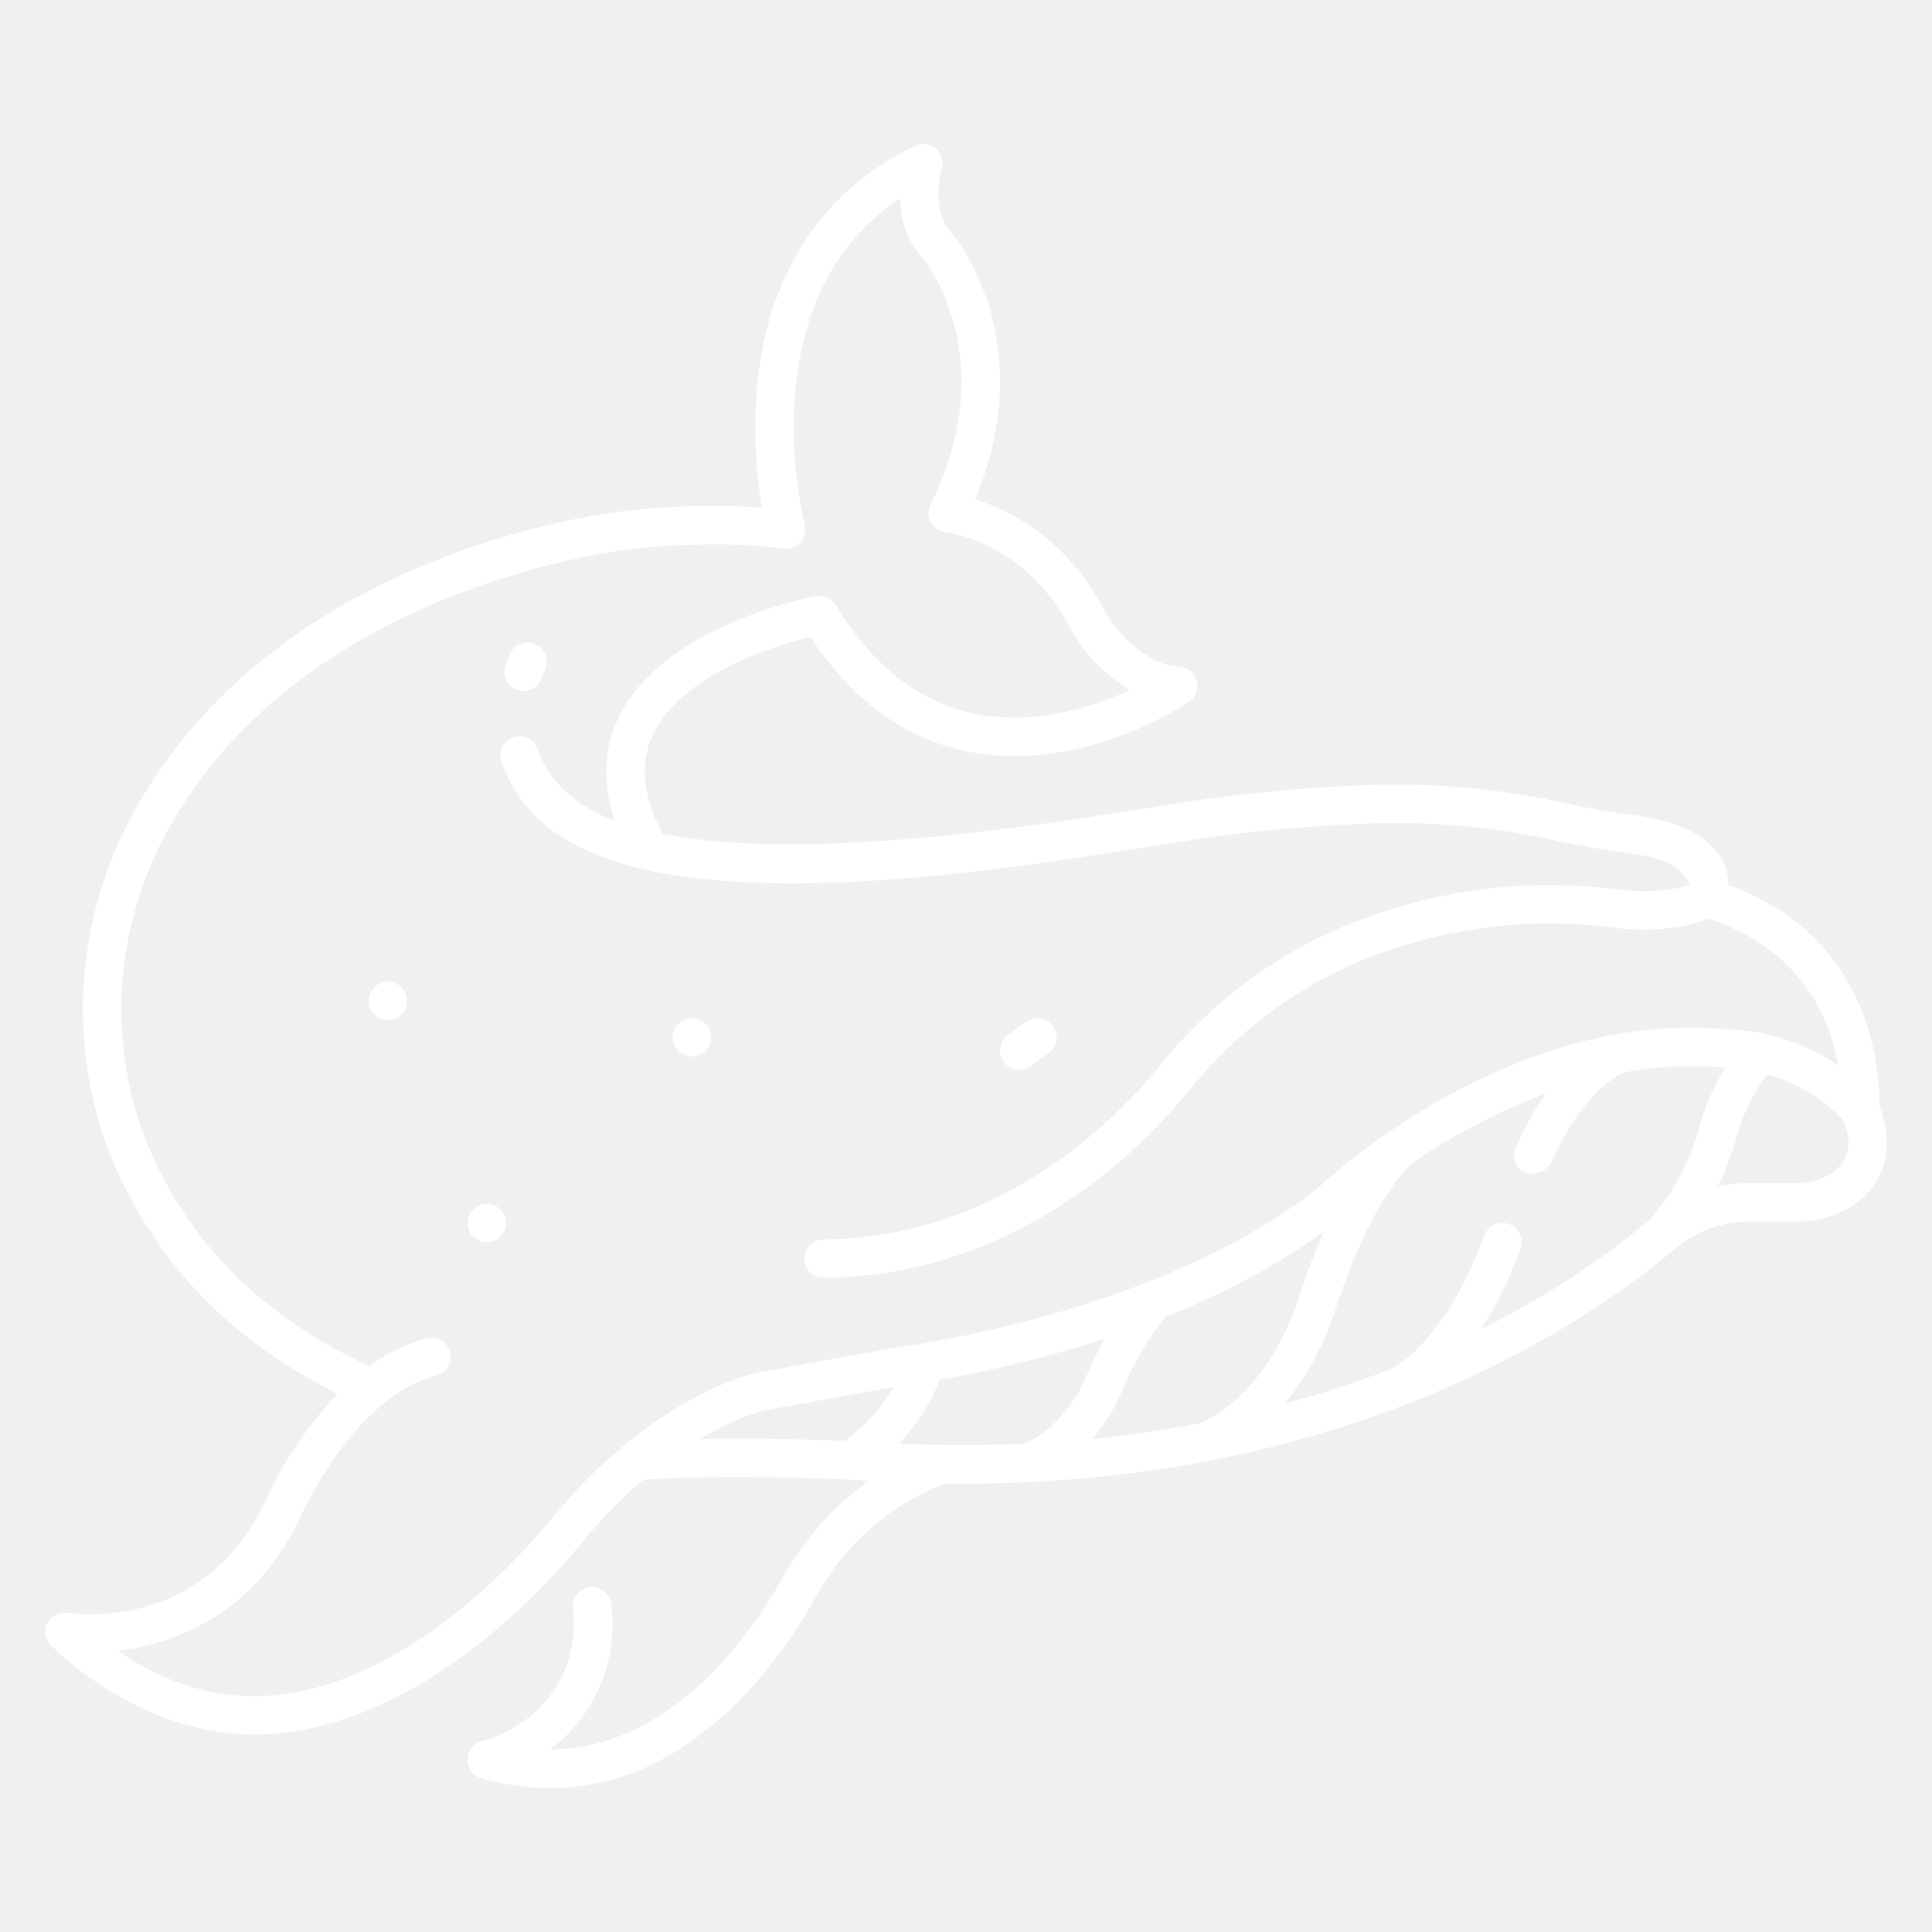
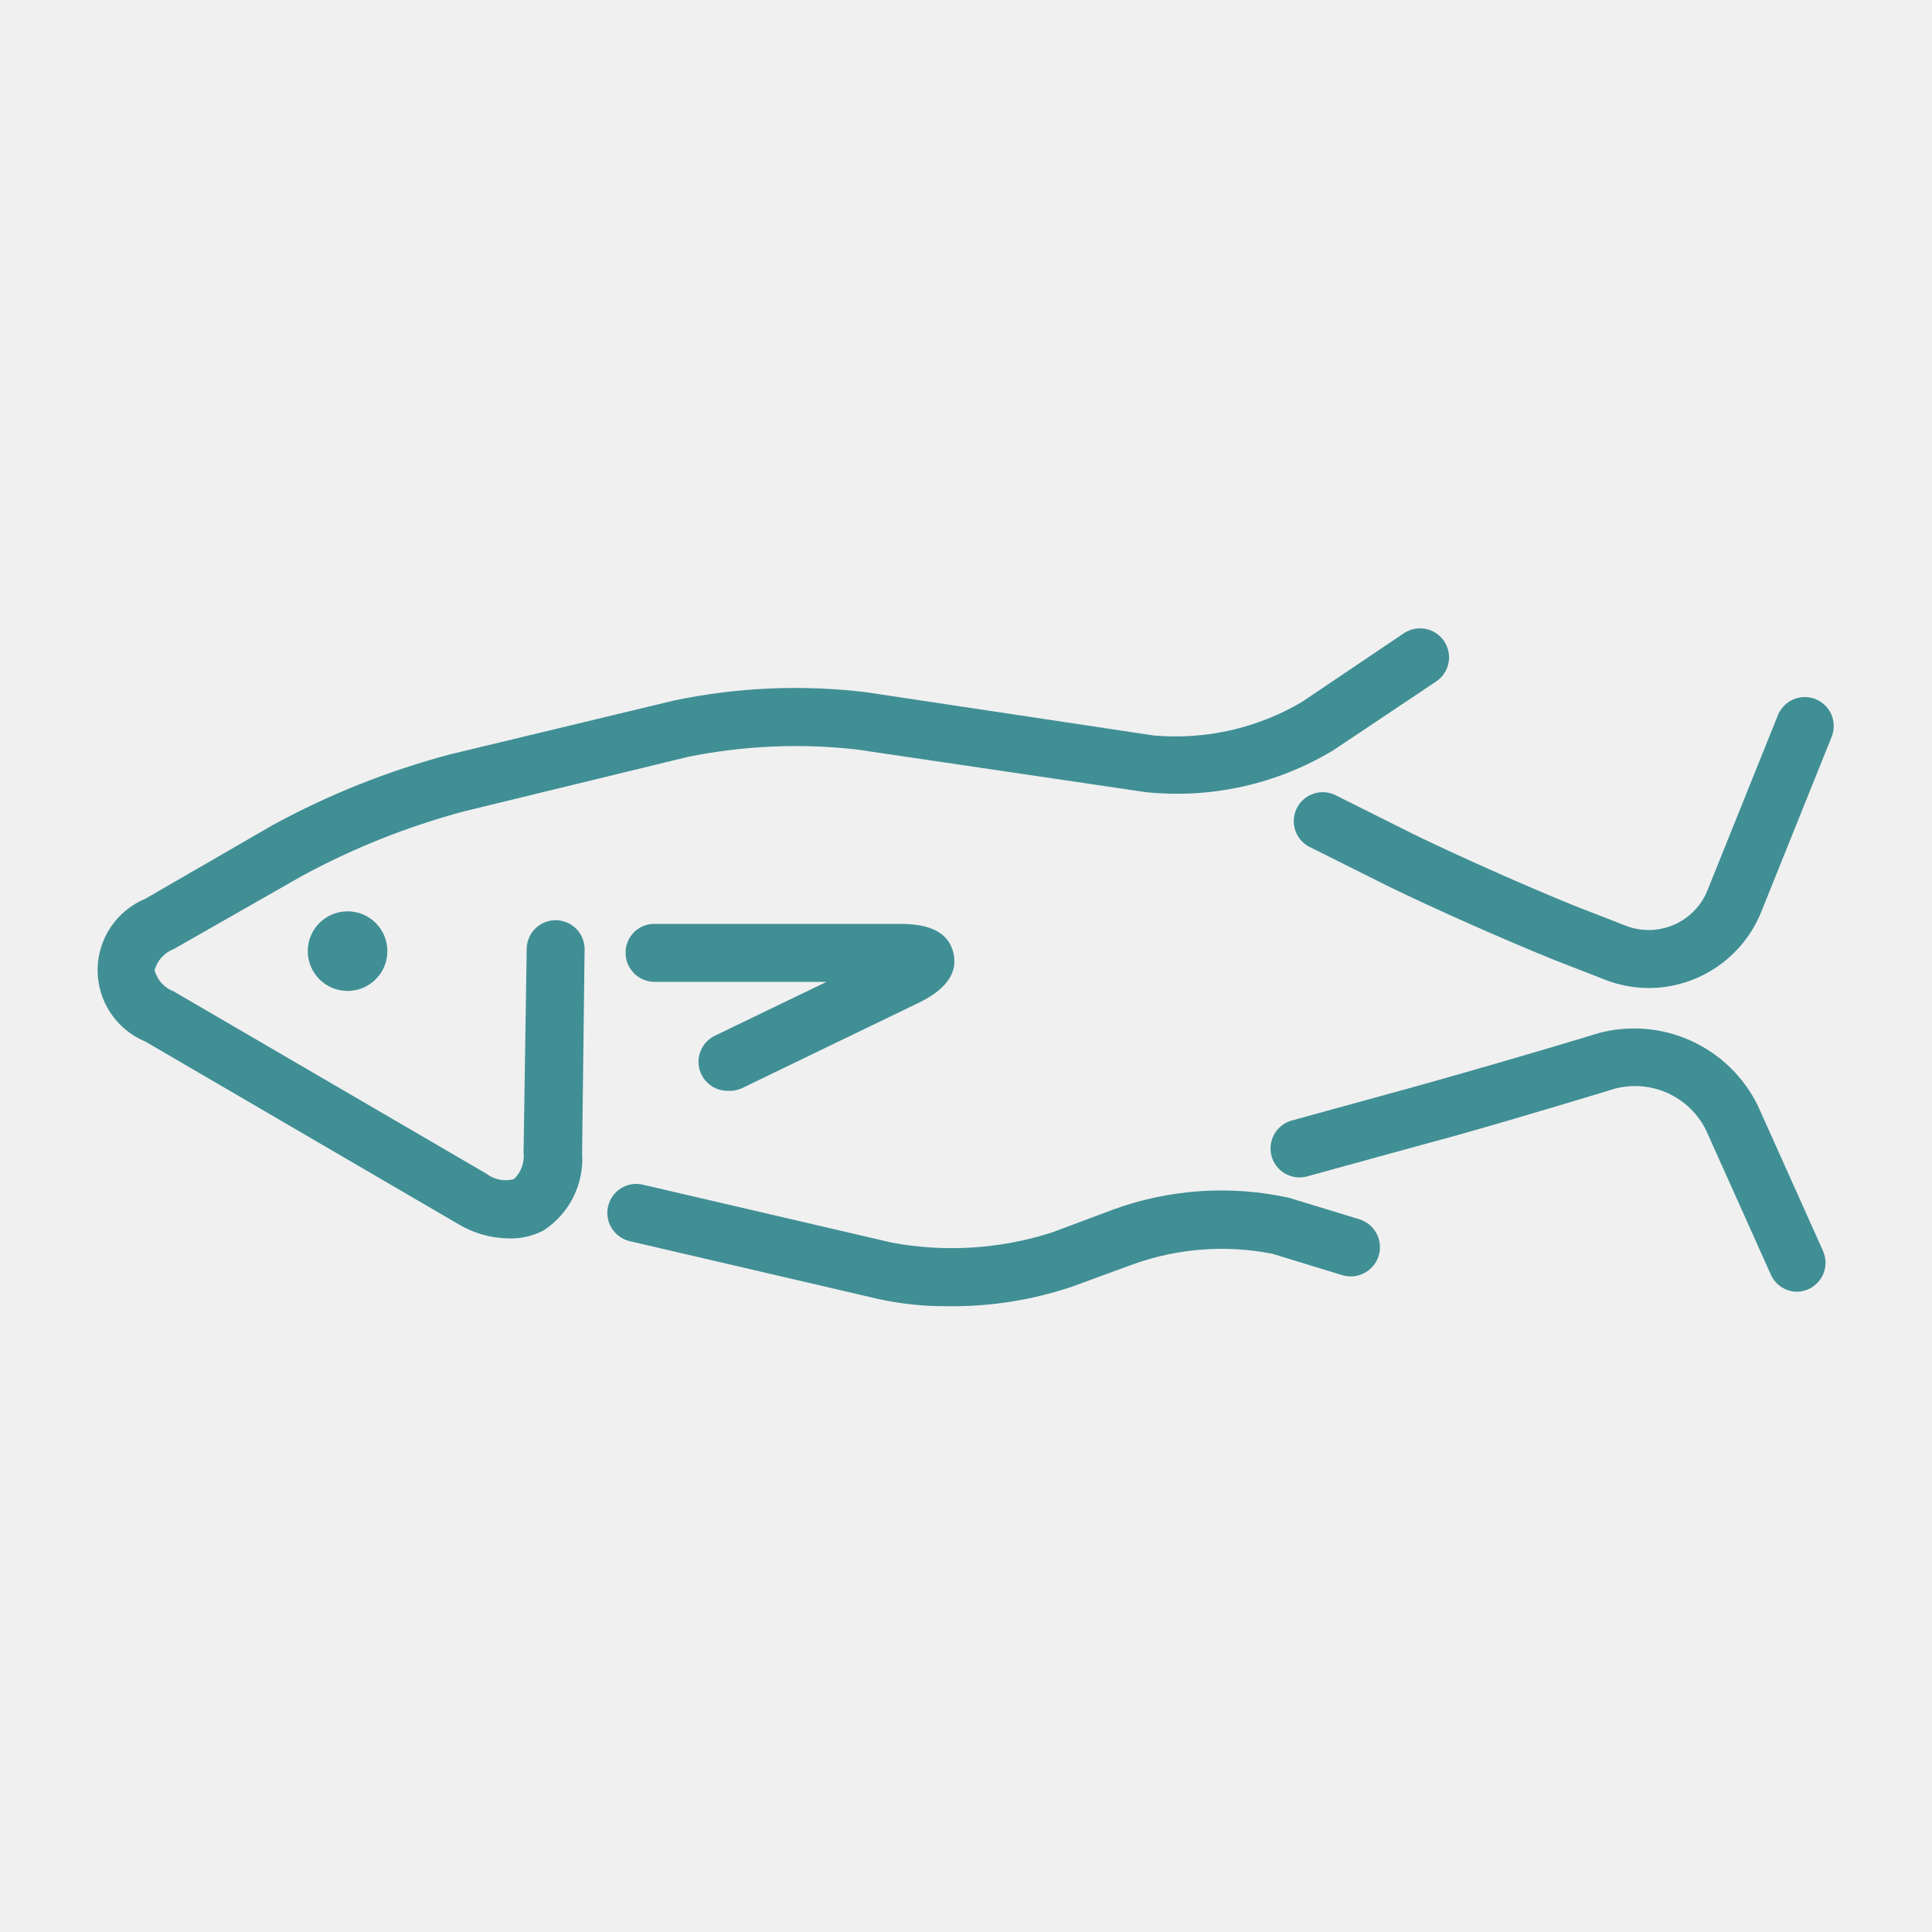
<svg xmlns="http://www.w3.org/2000/svg" width="64" height="64" viewBox="0 0 64 64" fill="none">
-   <path d="M57.262 29.312C57.255 29.005 57.171 28.705 57.017 28.439C56.584 27.685 55.632 27.205 54.188 27.013C53.353 26.901 52.568 26.765 51.854 26.607C49.667 26.12 47.425 25.92 45.186 26.013C43.302 26.083 41.424 26.254 39.558 26.523C39.163 26.583 38.703 26.656 38.194 26.738C34.415 27.341 26.725 28.569 21.948 27.623C21.299 26.398 21.188 25.303 21.616 24.366C22.547 22.331 25.7 21.378 26.841 21.094C28.192 23.158 29.909 24.428 31.949 24.872C35.744 25.696 39.239 23.347 39.386 23.247C39.498 23.17 39.583 23.059 39.628 22.931C39.672 22.803 39.675 22.663 39.635 22.533C39.595 22.403 39.514 22.29 39.405 22.209C39.295 22.128 39.163 22.085 39.027 22.084C38.682 22.06 38.349 21.947 38.061 21.756C37.426 21.37 36.907 20.82 36.557 20.163C35.257 17.767 33.38 16.874 32.302 16.547C34.496 11.291 31.643 7.856 31.514 7.706L31.497 7.687C30.809 6.945 31.196 5.602 31.199 5.59C31.235 5.472 31.236 5.346 31.201 5.227C31.167 5.108 31.099 5.002 31.005 4.922C30.911 4.841 30.796 4.79 30.673 4.773C30.551 4.757 30.426 4.777 30.314 4.831C27.284 6.281 25.479 8.984 25.095 12.646C24.958 14.036 25.007 15.439 25.241 16.816C23.779 16.718 22.311 16.749 20.855 16.91C20.279 16.966 9.351 18.138 4.501 26.775C2.367 30.576 2.167 35.14 3.967 38.983C5.435 42.118 7.863 44.53 11.185 46.167C10.214 47.195 9.417 48.374 8.825 49.658C6.769 54.111 2.425 53.458 2.242 53.428C2.107 53.405 1.969 53.426 1.847 53.488C1.726 53.55 1.627 53.649 1.566 53.771C1.505 53.893 1.485 54.032 1.509 54.166C1.533 54.301 1.599 54.424 1.698 54.518C3.763 56.472 6.398 57.623 8.96 57.442C13.822 57.098 17.802 52.898 19.286 51.091C19.897 50.337 20.576 49.64 21.314 49.009C21.341 49.012 21.369 49.013 21.397 49.012C24.488 48.815 28.451 49.029 28.482 49.031C28.586 49.038 28.689 49.043 28.793 49.049C27.609 49.889 26.63 50.986 25.931 52.257C24.908 54.092 22.288 57.923 18.234 57.95C18.964 57.399 19.534 56.664 19.887 55.82C20.241 54.976 20.364 54.054 20.244 53.147C20.236 53.063 20.211 52.981 20.172 52.906C20.132 52.832 20.078 52.766 20.012 52.712C19.947 52.659 19.871 52.619 19.79 52.595C19.709 52.572 19.624 52.564 19.54 52.573C19.456 52.583 19.374 52.608 19.3 52.65C19.227 52.691 19.162 52.746 19.109 52.812C19.057 52.879 19.019 52.955 18.996 53.036C18.974 53.118 18.967 53.203 18.978 53.287C19.098 54.237 18.876 55.199 18.351 56C17.782 56.813 16.949 57.404 15.994 57.672C15.855 57.702 15.73 57.777 15.638 57.886C15.547 57.995 15.495 58.132 15.49 58.275C15.486 58.417 15.529 58.557 15.613 58.672C15.697 58.786 15.818 58.87 15.955 58.908C16.695 59.12 17.461 59.228 18.231 59.232C22.934 59.232 25.895 54.937 27.043 52.876C27.712 51.651 28.681 50.615 29.86 49.867C30.306 49.592 30.774 49.354 31.259 49.156C31.267 49.153 31.273 49.148 31.28 49.144C31.48 49.147 31.679 49.15 31.876 49.15C44.788 49.15 52.593 43.812 55.488 41.367C56.177 40.785 57.049 40.465 57.951 40.464H59.527C60.188 40.472 60.837 40.283 61.389 39.92C62.793 38.972 62.598 37.443 62.252 36.634C62.276 35.66 62.121 31.088 57.262 29.312ZM18.302 50.283C17.226 51.593 13.369 55.889 8.88 56.171C7.146 56.28 5.477 55.779 3.899 54.679C5.72 54.464 8.434 53.544 9.986 50.18C10.003 50.141 11.738 46.25 14.453 45.571C14.615 45.529 14.755 45.424 14.841 45.28C14.927 45.135 14.952 44.963 14.911 44.8C14.87 44.637 14.767 44.497 14.623 44.41C14.48 44.323 14.307 44.296 14.144 44.335C13.455 44.517 12.807 44.829 12.236 45.254C8.928 43.746 6.532 41.457 5.12 38.443C3.494 34.971 3.678 30.842 5.612 27.399C10.157 19.304 20.878 18.187 20.985 18.177C20.988 18.177 20.991 18.176 20.993 18.175C20.996 18.175 20.999 18.175 21.002 18.175C21.029 18.172 23.715 17.854 25.949 18.174C26.053 18.188 26.16 18.177 26.258 18.141C26.357 18.105 26.445 18.045 26.515 17.966C26.585 17.887 26.634 17.793 26.659 17.691C26.683 17.588 26.682 17.482 26.655 17.38C26.307 15.86 26.209 14.294 26.365 12.742C26.664 9.97 27.824 7.9 29.818 6.571C29.817 7.294 30.077 7.993 30.55 8.539C30.733 8.761 33.199 11.902 30.825 16.717C30.779 16.809 30.757 16.912 30.759 17.015C30.762 17.118 30.79 17.22 30.84 17.31C30.891 17.4 30.963 17.476 31.049 17.532C31.136 17.589 31.235 17.623 31.338 17.632C31.363 17.635 33.876 17.895 35.439 20.772C35.897 21.629 36.579 22.348 37.411 22.851C37.418 22.854 37.425 22.858 37.431 22.863C36.205 23.423 34.224 24.067 32.212 23.626C30.405 23.231 28.882 22.026 27.685 20.044C27.618 19.933 27.519 19.846 27.4 19.793C27.282 19.739 27.15 19.724 27.022 19.748C26.813 19.787 21.875 20.748 20.46 23.834C19.989 24.862 19.961 25.985 20.372 27.186C19.727 26.963 19.137 26.605 18.643 26.134C18.271 25.769 17.988 25.323 17.817 24.83C17.792 24.75 17.75 24.676 17.696 24.612C17.642 24.548 17.575 24.496 17.5 24.458C17.426 24.419 17.344 24.397 17.26 24.39C17.177 24.384 17.093 24.394 17.013 24.42C16.933 24.446 16.859 24.488 16.796 24.543C16.732 24.597 16.68 24.664 16.642 24.739C16.605 24.814 16.582 24.896 16.576 24.98C16.57 25.063 16.581 25.147 16.608 25.227C16.839 25.906 17.225 26.523 17.735 27.027C21.366 30.715 32.444 28.946 38.396 27.995C38.901 27.915 39.356 27.842 39.749 27.783C41.57 27.52 43.403 27.354 45.241 27.285C47.369 27.197 49.5 27.387 51.579 27.85C52.328 28.015 53.149 28.159 54.02 28.275C55.349 28.452 55.712 28.778 55.986 29.304C55.687 29.4 55.379 29.463 55.066 29.492C54.559 29.542 54.048 29.53 53.543 29.457C50.217 29.039 46.84 29.576 43.807 31.003C41.696 32.032 39.84 33.519 38.375 35.354C36.992 37.053 33.142 41.009 27.272 41.056C27.105 41.059 26.946 41.128 26.83 41.248C26.713 41.367 26.648 41.528 26.649 41.695C26.649 41.862 26.716 42.022 26.833 42.141C26.951 42.26 27.11 42.327 27.277 42.329H27.283C33.693 42.278 37.866 37.997 39.363 36.158C40.709 34.469 42.415 33.1 44.357 32.152C47.166 30.829 50.293 30.332 53.373 30.719C53.979 30.805 54.593 30.819 55.203 30.758C55.684 30.716 56.156 30.606 56.607 30.431C59.716 31.472 60.632 33.782 60.89 35.291C59.784 34.543 58.488 34.126 57.153 34.09H57.145C50.075 33.474 44.179 38.87 43.724 39.298C38.462 43.534 29.889 44.606 29.803 44.617C29.791 44.618 29.778 44.62 29.766 44.622L25.326 45.427C25.087 45.463 23.163 45.811 20.588 47.953C19.753 48.655 18.988 49.435 18.302 50.283ZM54.639 40.417C52.932 41.829 51.068 43.039 49.082 44.021C49.603 43.184 50.032 42.294 50.364 41.366C50.422 41.207 50.415 41.032 50.344 40.879C50.273 40.726 50.144 40.607 49.986 40.549C49.907 40.52 49.824 40.507 49.74 40.511C49.657 40.514 49.575 40.534 49.499 40.569C49.345 40.64 49.227 40.769 49.169 40.928C47.889 44.423 46.192 45.298 46.15 45.319C46.144 45.322 46.139 45.325 46.134 45.328C44.966 45.781 43.774 46.172 42.565 46.499C43.335 45.536 43.917 44.436 44.28 43.257C45.393 39.847 46.596 38.691 46.773 38.534C48.153 37.588 49.643 36.812 51.209 36.225C50.823 36.785 50.49 37.38 50.215 38.003C50.178 38.079 50.158 38.161 50.154 38.245C50.15 38.33 50.164 38.414 50.194 38.493C50.224 38.571 50.27 38.643 50.328 38.704C50.387 38.764 50.457 38.812 50.535 38.844C50.691 38.892 50.858 38.886 51.011 38.828C51.163 38.77 51.292 38.663 51.377 38.524C52.446 36.146 53.615 35.595 53.803 35.52C54.878 35.323 55.974 35.27 57.063 35.362C57.086 35.364 57.112 35.365 57.135 35.365H57.152C56.754 36.008 56.455 36.707 56.265 37.44C55.951 38.541 55.396 39.558 54.639 40.417ZM36.183 47.664C36.577 47.207 36.9 46.692 37.141 46.138C37.144 46.131 37.147 46.124 37.15 46.117C37.156 46.1 37.77 44.57 38.637 43.607C40.483 42.89 42.234 41.949 43.85 40.804C43.556 41.476 43.295 42.163 43.07 42.861C41.94 46.327 39.9 47.088 39.687 47.159C38.577 47.37 37.41 47.543 36.183 47.665V47.664ZM23.185 47.666C24.579 46.839 25.487 46.691 25.516 46.687C25.52 46.687 25.524 46.684 25.528 46.684C25.533 46.683 25.539 46.684 25.544 46.682L29.607 45.946C29.198 46.653 28.64 47.262 27.971 47.731C27.037 47.691 25.131 47.627 23.185 47.666V47.666ZM29.792 47.828C30.369 47.21 30.824 46.489 31.133 45.703C32.982 45.381 34.806 44.928 36.591 44.348C36.36 44.765 36.152 45.195 35.97 45.636C35.304 47.145 34.233 47.698 33.937 47.826C32.616 47.887 31.235 47.892 29.792 47.828L29.792 47.828ZM60.676 38.865C60.334 39.085 59.935 39.199 59.528 39.191H57.951C57.599 39.192 57.249 39.23 56.905 39.303C57.15 38.814 57.347 38.303 57.493 37.776C57.851 36.477 58.353 35.831 58.571 35.597C59.528 35.871 60.393 36.398 61.076 37.122C61.188 37.385 61.506 38.304 60.676 38.865L60.676 38.865Z" fill="white" />
-   <path d="M17.131 22.852C17.21 22.88 17.293 22.893 17.377 22.889C17.46 22.886 17.542 22.865 17.618 22.83C17.694 22.794 17.762 22.744 17.818 22.683C17.874 22.621 17.918 22.548 17.946 22.47C17.983 22.369 18.022 22.27 18.064 22.171C18.097 22.094 18.114 22.012 18.115 21.928C18.116 21.845 18.1 21.762 18.069 21.684C18.037 21.607 17.991 21.536 17.933 21.476C17.874 21.416 17.804 21.369 17.727 21.336C17.65 21.303 17.568 21.286 17.484 21.285C17.401 21.285 17.317 21.3 17.24 21.332C17.162 21.363 17.092 21.409 17.032 21.468C16.973 21.526 16.925 21.596 16.892 21.673C16.841 21.793 16.793 21.915 16.749 22.037C16.721 22.115 16.708 22.199 16.712 22.282C16.715 22.366 16.736 22.448 16.771 22.523C16.807 22.599 16.857 22.667 16.918 22.723C16.98 22.78 17.052 22.823 17.131 22.852Z" fill="white" />
-   <path d="M33.763 35.439C33.897 35.439 34.027 35.397 34.135 35.319L34.744 34.88C34.879 34.781 34.969 34.632 34.994 34.466C35.02 34.301 34.98 34.132 34.882 33.996C34.784 33.86 34.636 33.768 34.471 33.74C34.306 33.713 34.137 33.751 34 33.847L33.391 34.285C33.281 34.364 33.2 34.476 33.158 34.604C33.116 34.732 33.115 34.87 33.157 34.998C33.198 35.126 33.279 35.238 33.388 35.317C33.497 35.397 33.629 35.439 33.763 35.439Z" fill="white" />
-   <path d="M22.923 35C23.275 35 23.56 34.715 23.56 34.364C23.56 34.012 23.275 33.727 22.923 33.727C22.571 33.727 22.286 34.012 22.286 34.364C22.286 34.715 22.571 35 22.923 35Z" fill="white" />
-   <path d="M16.063 39.882C15.938 39.895 15.819 39.944 15.722 40.024C15.624 40.104 15.553 40.211 15.517 40.331C15.48 40.452 15.48 40.581 15.517 40.701C15.553 40.822 15.625 40.929 15.722 41.008C15.82 41.088 15.938 41.138 16.064 41.15C16.189 41.162 16.315 41.137 16.426 41.078C16.537 41.018 16.628 40.927 16.688 40.816C16.747 40.705 16.772 40.579 16.76 40.454C16.752 40.37 16.727 40.29 16.688 40.216C16.648 40.142 16.595 40.077 16.53 40.024C16.465 39.971 16.391 39.931 16.311 39.907C16.231 39.882 16.147 39.874 16.063 39.882Z" fill="white" />
-   <path d="M12.786 32.522C12.661 32.534 12.542 32.584 12.444 32.663C12.347 32.743 12.276 32.85 12.239 32.971C12.203 33.092 12.203 33.22 12.239 33.341C12.276 33.461 12.348 33.568 12.445 33.648C12.542 33.728 12.661 33.777 12.786 33.789C12.912 33.802 13.038 33.777 13.149 33.717C13.26 33.658 13.351 33.567 13.41 33.456C13.47 33.345 13.495 33.218 13.482 33.093C13.474 33.01 13.45 32.929 13.41 32.855C13.371 32.782 13.317 32.716 13.253 32.663C13.188 32.61 13.113 32.57 13.033 32.546C12.953 32.522 12.869 32.514 12.786 32.522Z" fill="white" />
+   <path d="M16.826 41.024C16.233 41.011 15.655 40.841 15.149 40.531L4.813 34.502C4.345 34.309 3.946 33.98 3.665 33.559C3.383 33.139 3.233 32.644 3.233 32.138C3.233 31.631 3.383 31.137 3.665 30.716C3.946 30.295 4.345 29.967 4.813 29.773L9.018 27.341C10.877 26.325 12.852 25.537 14.899 24.992L22.323 23.206C24.417 22.767 26.568 22.674 28.691 22.931L38.227 24.365C39.93 24.512 41.636 24.128 43.111 23.264L46.502 20.979C46.714 20.837 46.973 20.784 47.223 20.832C47.474 20.881 47.694 21.027 47.837 21.238C47.98 21.45 48.032 21.709 47.984 21.959C47.935 22.21 47.789 22.43 47.578 22.573L44.16 24.858C42.294 25.982 40.112 26.467 37.946 26.24L28.41 24.832C26.531 24.615 24.631 24.698 22.778 25.075L15.36 26.88C13.492 27.381 11.69 28.1 9.991 29.024L5.76 31.437C5.605 31.495 5.466 31.589 5.355 31.712C5.244 31.834 5.163 31.981 5.12 32.141C5.163 32.3 5.244 32.448 5.355 32.57C5.466 32.692 5.605 32.787 5.76 32.845L16.102 38.874C16.231 38.974 16.382 39.042 16.541 39.075C16.701 39.107 16.867 39.102 17.024 39.059C17.142 38.947 17.233 38.809 17.288 38.655C17.344 38.502 17.363 38.338 17.344 38.176L17.447 31.443C17.447 31.189 17.548 30.944 17.728 30.764C17.908 30.584 18.152 30.483 18.407 30.483C18.661 30.483 18.905 30.584 19.085 30.764C19.265 30.944 19.366 31.189 19.366 31.443L19.283 38.202C19.318 38.704 19.217 39.206 18.992 39.656C18.767 40.106 18.425 40.488 18.003 40.762C17.64 40.951 17.235 41.041 16.826 41.024Z" fill="#408F95" />
+   <path d="M54.637 32.73C54.117 32.731 53.602 32.631 53.12 32.435L51.475 31.795C49.888 31.155 47.437 30.067 45.997 29.363L43.437 28.083C43.318 28.032 43.21 27.956 43.121 27.862C43.031 27.768 42.962 27.656 42.917 27.534C42.872 27.412 42.852 27.282 42.859 27.153C42.865 27.023 42.898 26.896 42.956 26.779C43.013 26.662 43.093 26.558 43.192 26.474C43.291 26.389 43.405 26.325 43.529 26.286C43.653 26.247 43.784 26.234 43.913 26.247C44.043 26.26 44.168 26.299 44.282 26.362L46.842 27.642C48.243 28.326 50.644 29.395 52.186 30.016L53.831 30.656C54.087 30.759 54.36 30.811 54.636 30.808C54.912 30.805 55.185 30.748 55.439 30.64C55.692 30.532 55.922 30.375 56.115 30.178C56.309 29.98 56.461 29.747 56.563 29.491L58.88 23.731C58.923 23.609 58.991 23.497 59.079 23.401C59.166 23.306 59.272 23.229 59.39 23.176C59.508 23.122 59.636 23.094 59.766 23.091C59.895 23.088 60.024 23.112 60.144 23.16C60.265 23.209 60.374 23.281 60.465 23.373C60.557 23.465 60.629 23.574 60.677 23.694C60.725 23.814 60.748 23.943 60.745 24.073C60.742 24.202 60.713 24.33 60.66 24.448L58.343 30.208C58.045 30.948 57.533 31.583 56.873 32.032C56.214 32.481 55.435 32.724 54.637 32.73Z" fill="#408F95" />
+   <path d="M59.52 42.79C59.341 42.787 59.166 42.734 59.016 42.637C58.865 42.539 58.745 42.402 58.669 42.24L56.518 37.446C56.251 36.901 55.804 36.466 55.252 36.214C54.7 35.962 54.078 35.909 53.491 36.064L53.011 36.211C51.398 36.698 48.748 37.491 47.117 37.92L43.276 38.976C43.034 39.035 42.778 38.998 42.562 38.872C42.347 38.746 42.189 38.54 42.123 38.3C42.056 38.059 42.086 37.802 42.206 37.583C42.325 37.364 42.526 37.2 42.764 37.126L46.605 36.07C48.23 35.622 50.854 34.861 52.461 34.374L52.941 34.227C53.967 33.95 55.059 34.039 56.026 34.481C56.994 34.923 57.777 35.689 58.24 36.646L60.39 41.44C60.455 41.586 60.483 41.745 60.47 41.904C60.458 42.063 60.406 42.217 60.32 42.35C60.234 42.484 60.115 42.595 59.975 42.672C59.836 42.748 59.679 42.789 59.52 42.79Z" fill="#408F95" />
+   <path d="M31.424 43.27C30.645 43.279 29.868 43.199 29.107 43.034L20.858 41.114C20.61 41.055 20.395 40.9 20.262 40.684C20.128 40.467 20.085 40.206 20.144 39.958C20.203 39.711 20.357 39.496 20.574 39.362C20.79 39.228 21.051 39.186 21.299 39.245L29.549 41.165C31.311 41.491 33.127 41.377 34.835 40.832L36.902 40.058C38.763 39.386 40.775 39.255 42.707 39.68L45.03 40.39C45.276 40.466 45.481 40.636 45.601 40.863C45.721 41.09 45.746 41.355 45.67 41.6C45.595 41.845 45.425 42.05 45.198 42.17C44.971 42.291 44.706 42.316 44.461 42.24L42.138 41.53C40.611 41.233 39.033 41.35 37.568 41.869L35.507 42.624C34.192 43.067 32.812 43.285 31.424 43.27Z" fill="#408F95" />
+   <path d="M11.514 32.826C12.242 32.826 12.832 32.235 12.832 31.507C12.832 30.779 12.242 30.189 11.514 30.189C10.786 30.189 10.195 30.779 10.195 31.507C10.195 32.235 10.786 32.826 11.514 32.826Z" fill="#408F95" />
+   <path d="M24.103 36.134C23.885 36.135 23.674 36.062 23.503 35.927C23.332 35.792 23.213 35.603 23.164 35.391C23.114 35.179 23.139 34.957 23.233 34.76C23.327 34.564 23.485 34.405 23.68 34.31L27.38 32.525H24.96H21.677C21.551 32.524 21.427 32.498 21.31 32.449C21.194 32.4 21.089 32.329 21 32.239C20.912 32.149 20.842 32.043 20.794 31.926C20.747 31.809 20.723 31.684 20.724 31.558C20.723 31.432 20.747 31.306 20.796 31.189C20.844 31.073 20.916 30.966 21.006 30.878C21.096 30.789 21.203 30.719 21.32 30.672C21.438 30.625 21.564 30.602 21.69 30.605H24.973C25.978 30.605 27.629 30.605 28.634 30.605H29.831C30.868 30.605 31.431 30.925 31.584 31.571C31.738 32.218 31.348 32.774 30.439 33.216L24.557 36.058C24.414 36.12 24.258 36.146 24.103 36.134Z" fill="#408F95" />
</svg>
